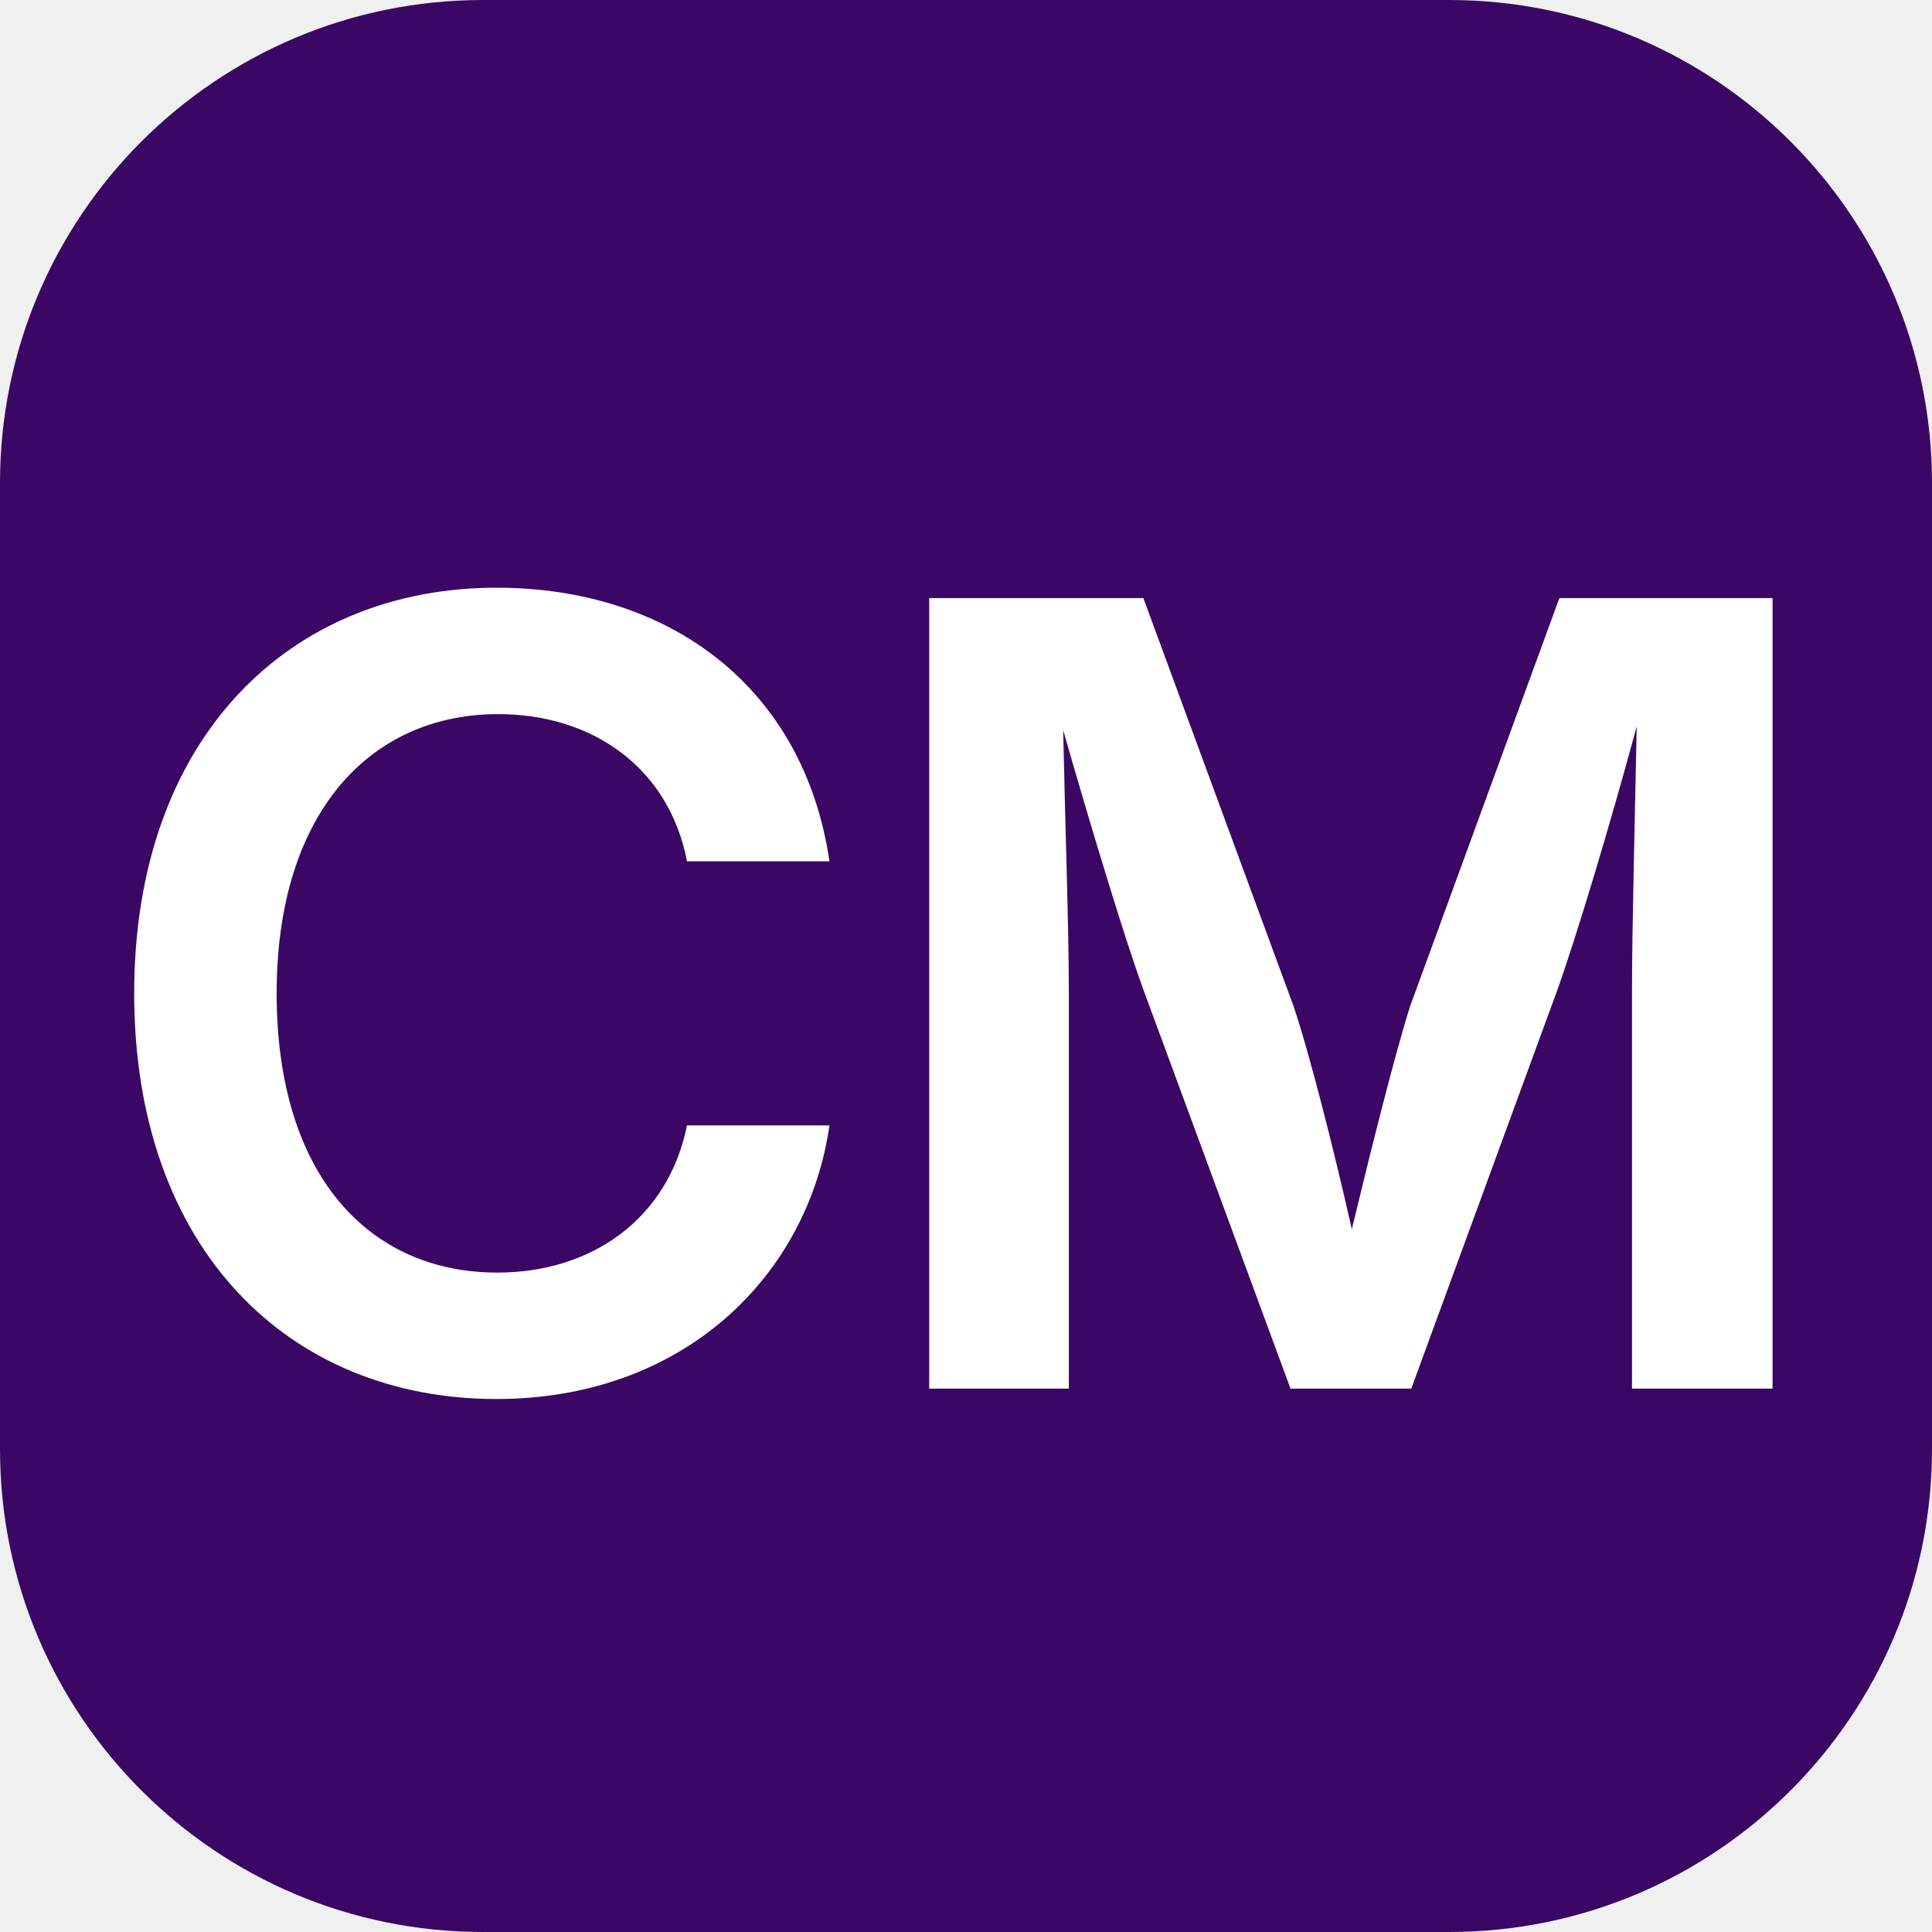
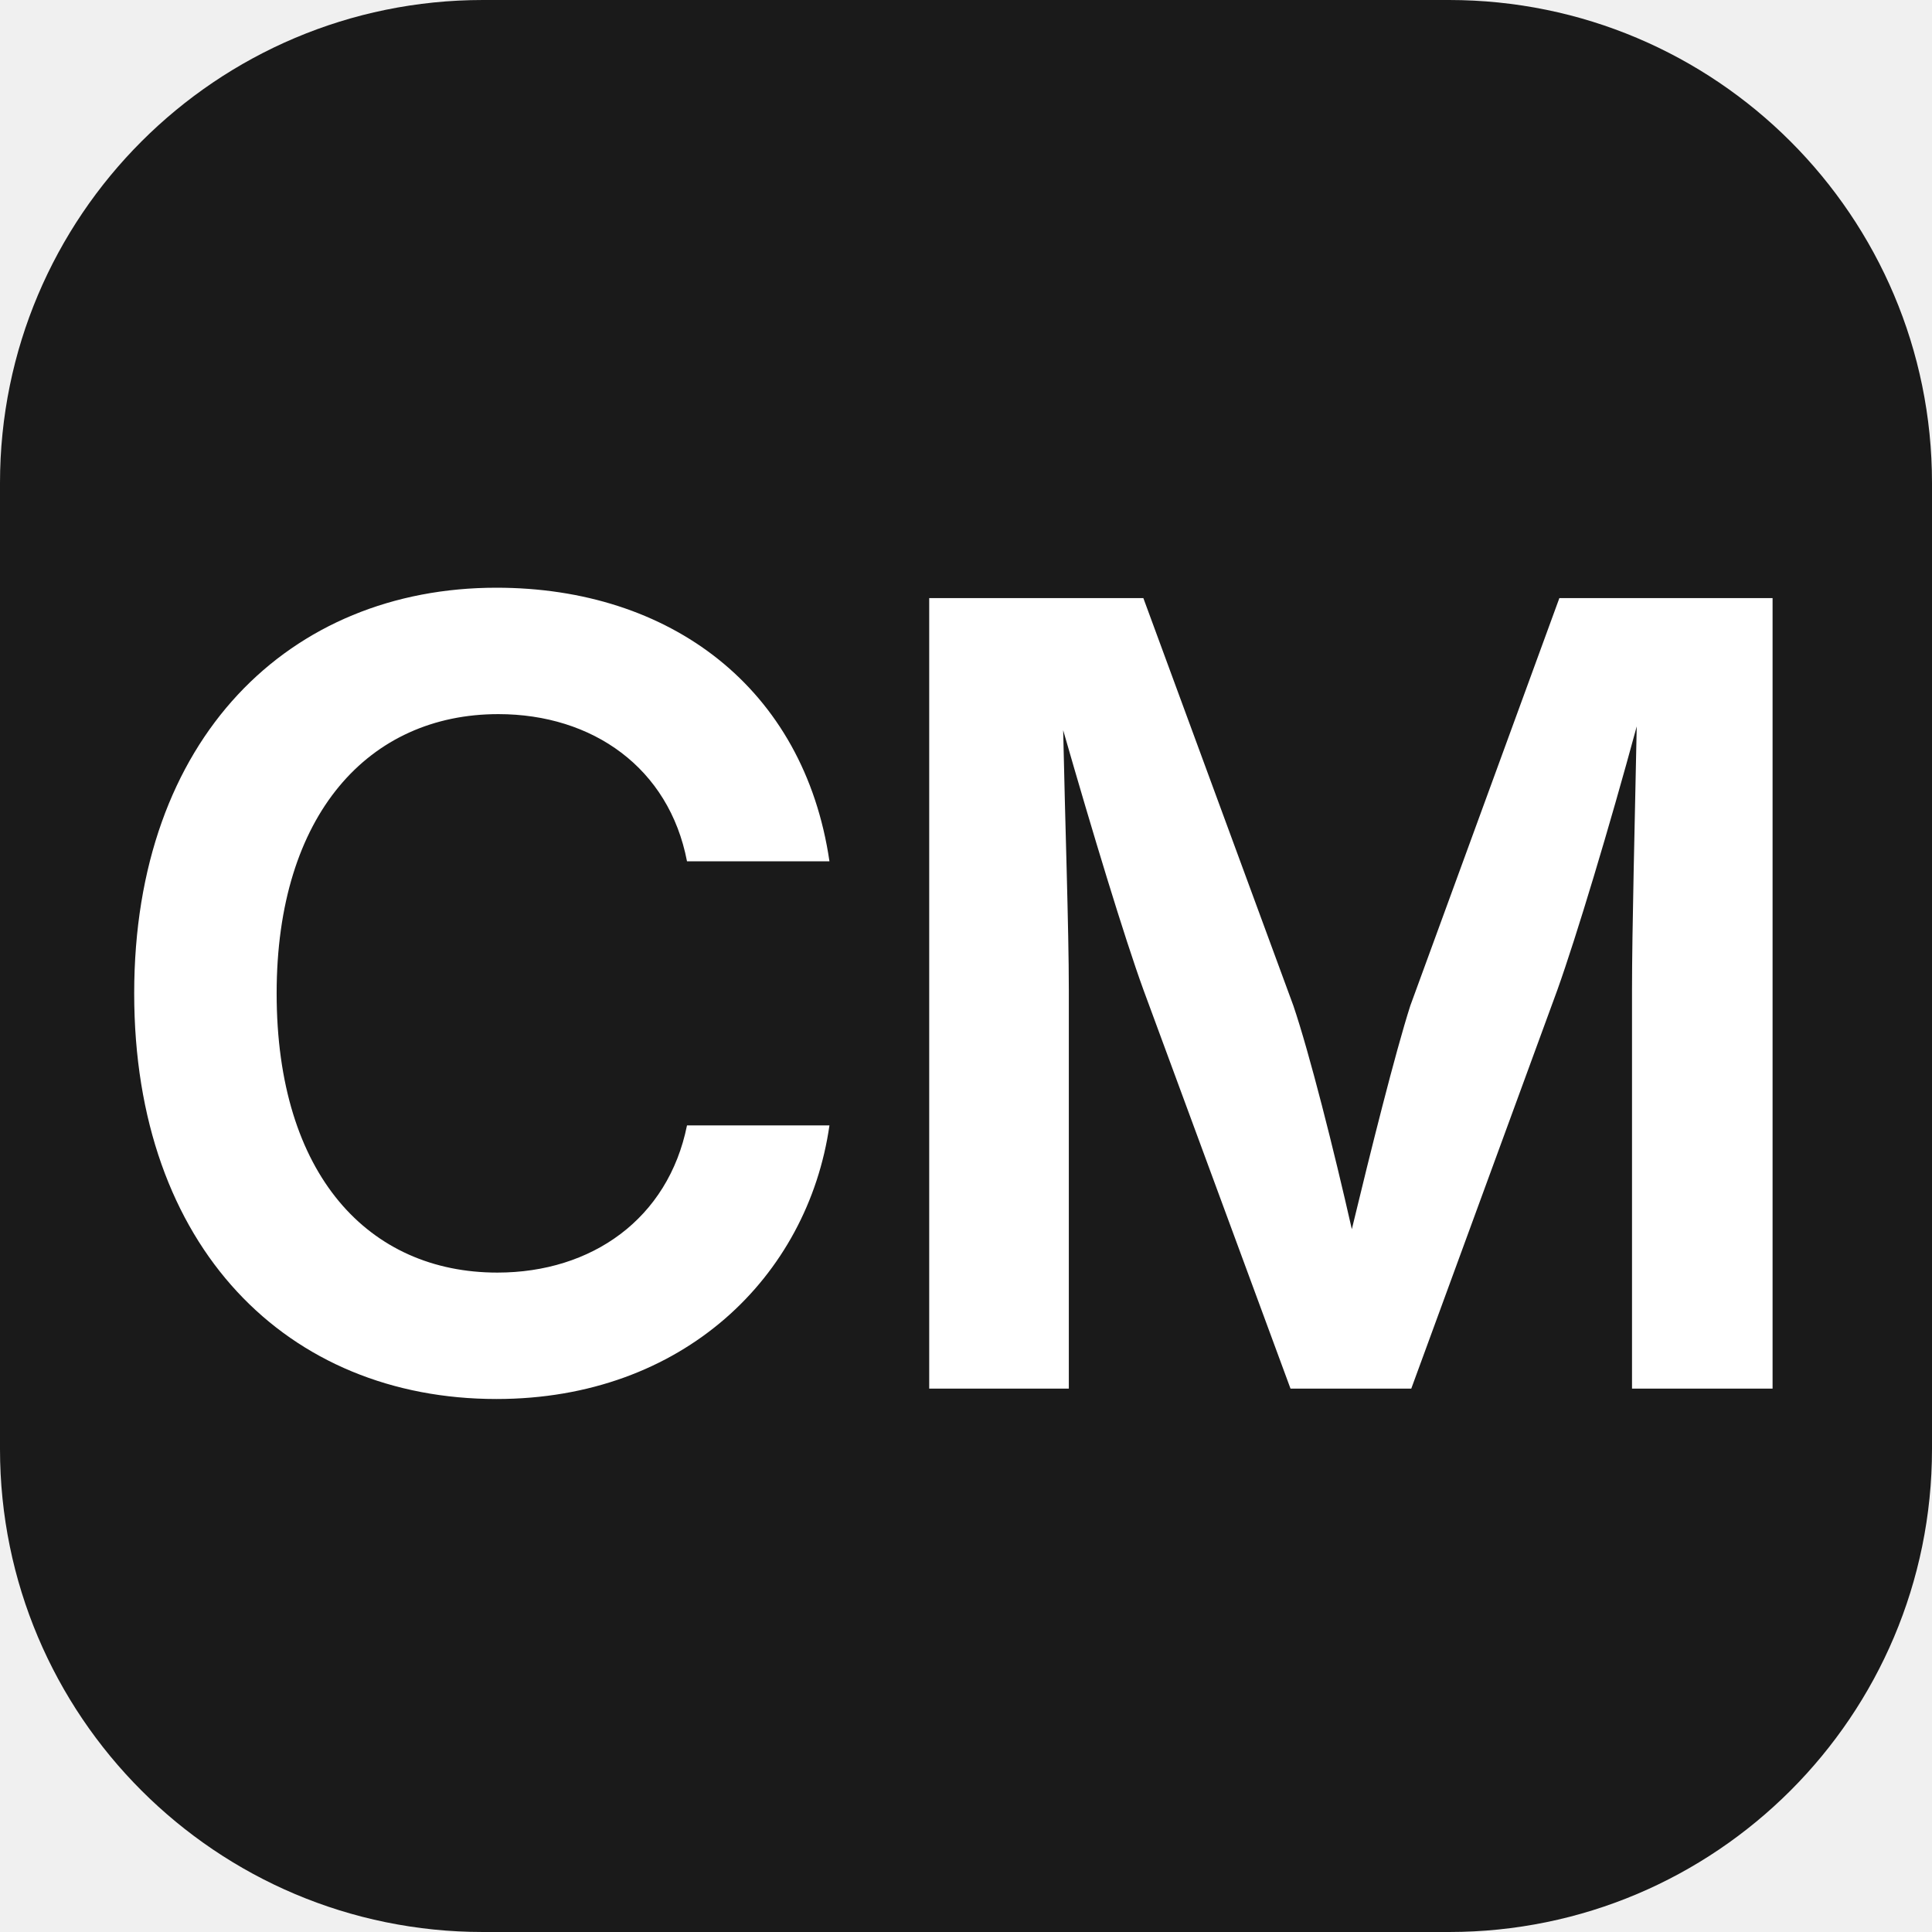
<svg xmlns="http://www.w3.org/2000/svg" viewBox="0 0 32 32">
-   <rect width="32" height="32" rx="8" fill="#3B0764" />
+   <rect width="32" height="32" rx="8" fill="#1a1a1a" />
  <text x="16" y="23" font-family="system-ui, -apple-system, BlinkMacSystemFont, sans-serif" font-size="18" font-weight="600" fill="white" text-anchor="middle" letter-spacing="-0.5">CM</text>
</svg>
